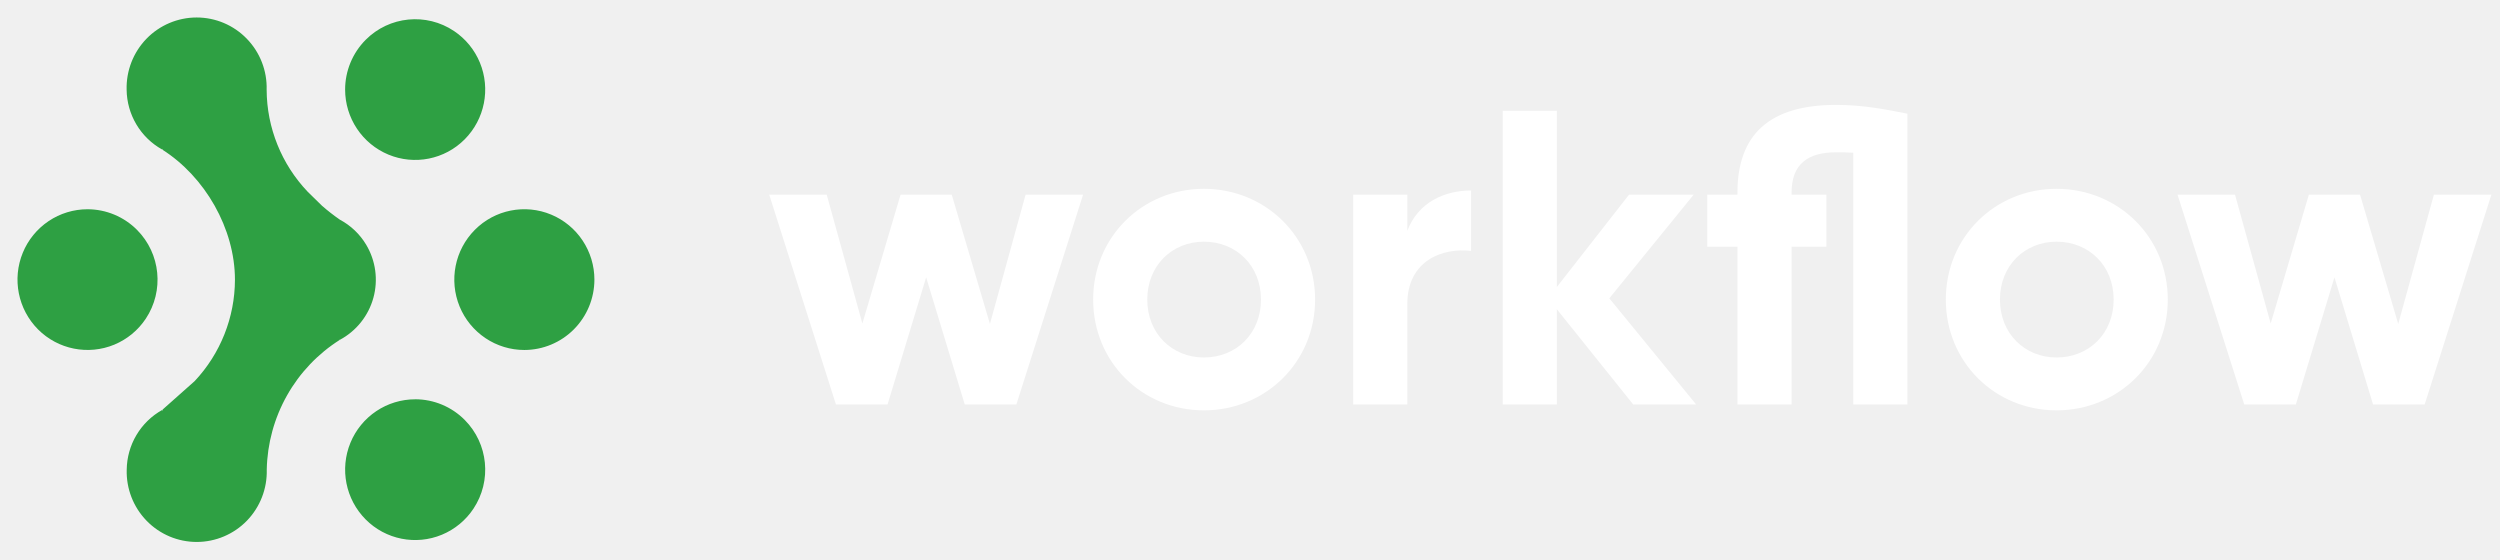
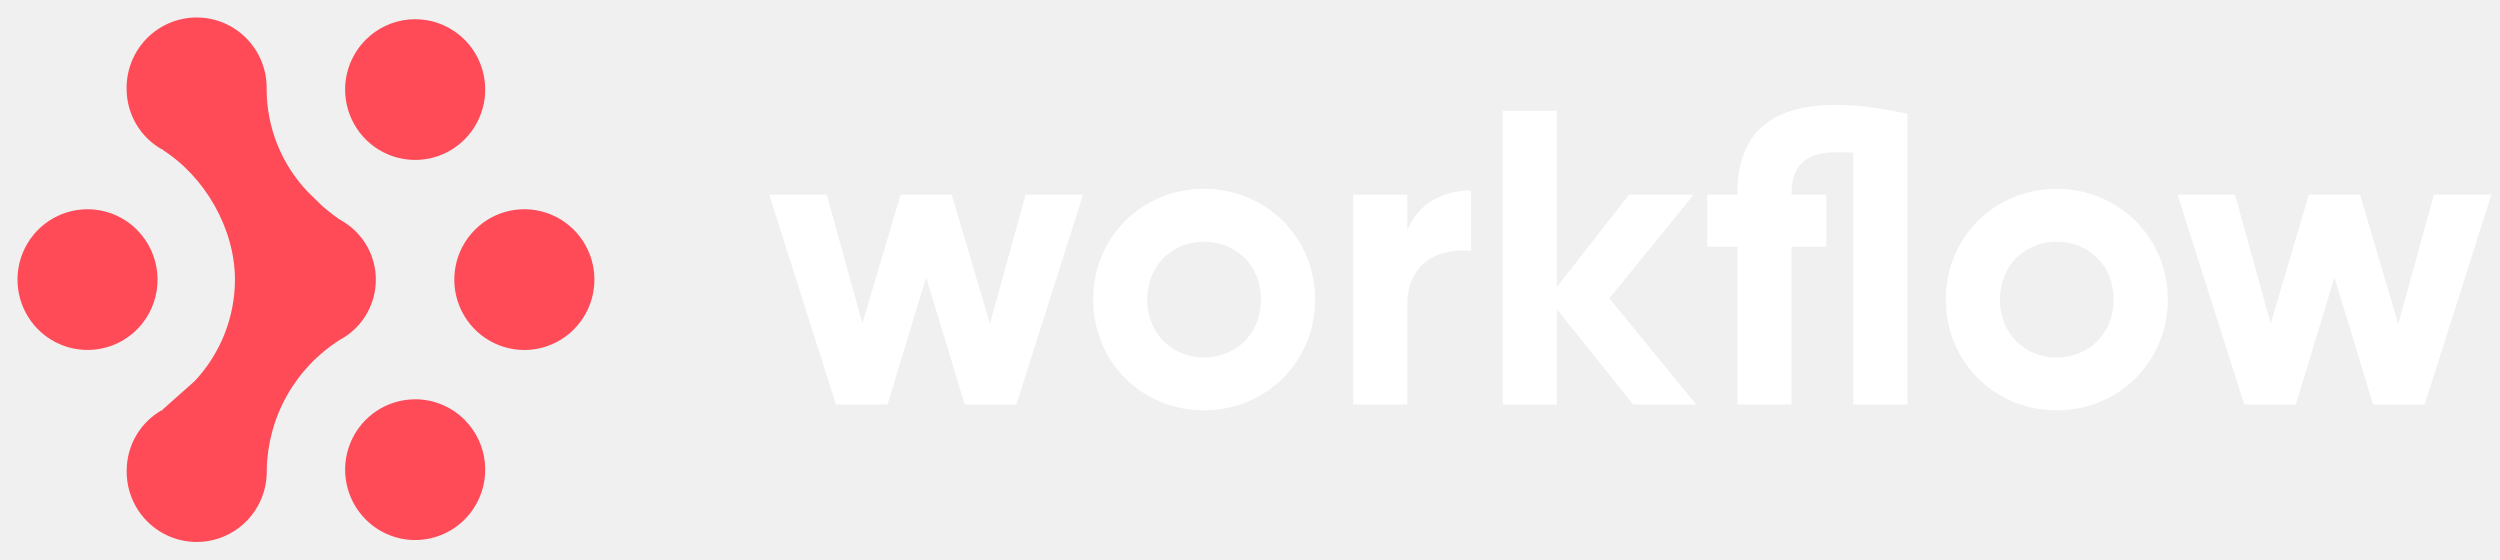
<svg xmlns="http://www.w3.org/2000/svg" fill="none" viewBox="0 0 143 32">
-   <path fill="#2EA043" d="M15.258 26.865a4.043 4.043 0 01-1.133 2.917A4.006 4.006 0 0111.253 31a3.992 3.992 0 01-2.872-1.218 4.028 4.028 0 01-1.133-2.917c.009-.698.2-1.382.557-1.981.356-.6.863-1.094 1.47-1.433-.024.109.09-.055 0 0l1.86-1.652a8.495 8.495 0 002.304-5.793c0-2.926-1.711-5.901-4.17-7.457.094.055-.036-.094 0 0A3.952 3.952 0 017.8 7.116a3.975 3.975 0 01-.557-1.98 4.042 4.042 0 011.133-2.918A4.006 4.006 0 0111.247 1a3.99 3.99 0 012.872 1.218 4.025 4.025 0 011.133 2.917 8.521 8.521 0 002.347 5.832l.817.8c.326.285.668.551 1.024.798.621.33 1.142.826 1.504 1.431a3.902 3.902 0 01-1.504 5.442c.033-.067-.063.036 0 0a8.968 8.968 0 00-3.024 3.183 9.016 9.016 0 00-1.158 4.244zM19.741 5.123c0 .796.235 1.575.676 2.237a4.01 4.01 0 001.798 1.482 3.99 3.99 0 004.366-.873 4.042 4.042 0 00.869-4.386 4.02 4.02 0 00-1.476-1.806 3.994 3.994 0 00-5.058.501 4.038 4.038 0 00-1.175 2.845zM23.748 22.84c-.792 0-1.567.236-2.226.678a4.021 4.021 0 00-1.476 1.806 4.042 4.042 0 00.869 4.387 3.99 3.99 0 004.366.873A4.01 4.01 0 0027.08 29.1a4.039 4.039 0 00-.5-5.082 4 4 0 00-2.832-1.18zM34 15.994c0-.796-.235-1.574-.675-2.236a4.01 4.01 0 00-1.798-1.483 3.99 3.99 0 00-4.367.873 4.042 4.042 0 00-.869 4.387 4.02 4.02 0 001.476 1.806 3.993 3.993 0 002.226.678 4.003 4.003 0 002.832-1.18A4.04 4.04 0 0034 15.993z" />
-   <path fill="#2EA043" d="M5.007 11.969c-.793 0-1.567.236-2.226.678a4.021 4.021 0 00-1.476 1.807 4.042 4.042 0 00.869 4.386 4.001 4.001 0 004.366.873 4.011 4.011 0 001.798-1.483 4.038 4.038 0 00-.5-5.08 4.004 4.004 0 00-2.831-1.181z" />
+   <path fill="#ff4a57" d="M15.258 26.865a4.043 4.043 0 01-1.133 2.917A4.006 4.006 0 0111.253 31a3.992 3.992 0 01-2.872-1.218 4.028 4.028 0 01-1.133-2.917c.009-.698.2-1.382.557-1.981.356-.6.863-1.094 1.47-1.433-.024.109.09-.055 0 0l1.86-1.652a8.495 8.495 0 002.304-5.793c0-2.926-1.711-5.901-4.17-7.457.094.055-.036-.094 0 0A3.952 3.952 0 017.8 7.116a3.975 3.975 0 01-.557-1.98 4.042 4.042 0 011.133-2.918A4.006 4.006 0 0111.247 1a3.99 3.99 0 012.872 1.218 4.025 4.025 0 011.133 2.917 8.521 8.521 0 002.347 5.832l.817.8c.326.285.668.551 1.024.798.621.33 1.142.826 1.504 1.431a3.902 3.902 0 01-1.504 5.442c.033-.067-.063.036 0 0a8.968 8.968 0 00-3.024 3.183 9.016 9.016 0 00-1.158 4.244zM19.741 5.123c0 .796.235 1.575.676 2.237a4.01 4.01 0 001.798 1.482 3.99 3.99 0 004.366-.873 4.042 4.042 0 00.869-4.386 4.02 4.02 0 00-1.476-1.806 3.994 3.994 0 00-5.058.501 4.038 4.038 0 00-1.175 2.845zM23.748 22.84c-.792 0-1.567.236-2.226.678a4.021 4.021 0 00-1.476 1.806 4.042 4.042 0 00.869 4.387 3.99 3.99 0 004.366.873A4.01 4.01 0 0027.08 29.1a4.039 4.039 0 00-.5-5.082 4 4 0 00-2.832-1.18zM34 15.994c0-.796-.235-1.574-.675-2.236a4.01 4.01 0 00-1.798-1.483 3.99 3.99 0 00-4.367.873 4.042 4.042 0 00-.869 4.387 4.02 4.02 0 001.476 1.806 3.993 3.993 0 002.226.678 4.003 4.003 0 002.832-1.18A4.04 4.04 0 0034 15.993z" />
+   <path fill="#ff4a57" d="M5.007 11.969c-.793 0-1.567.236-2.226.678a4.021 4.021 0 00-1.476 1.807 4.042 4.042 0 00.869 4.386 4.001 4.001 0 004.366.873 4.011 4.011 0 001.798-1.483 4.038 4.038 0 00-.5-5.08 4.004 4.004 0 00-2.831-1.181z" />
  <path fill="#fff" d="M58.664 11.136l-2.04 7.392-2.184-7.392h-2.928l-2.184 7.368-2.04-7.368H44l3.816 12h2.952l2.208-7.272 2.208 7.272h2.952l3.816-12h-3.288zM68.864 23.472c3.528 0 6.36-2.76 6.36-6.336 0-3.576-2.832-6.336-6.36-6.336-3.528 0-6.336 2.76-6.336 6.336 0 3.576 2.808 6.336 6.336 6.336zm0-3.024c-1.824 0-3.24-1.368-3.24-3.312 0-1.944 1.416-3.312 3.24-3.312 1.848 0 3.264 1.368 3.264 3.312 0 1.944-1.416 3.312-3.264 3.312zM80.498 13.2v-2.064h-3.096v12h3.096V17.4c0-2.52 2.04-3.24 3.648-3.048v-3.456c-1.512 0-3.024.672-3.648 2.304zM97.02 23.136l-4.967-6.072 4.824-5.928H93.18l-4.128 5.28V6.336h-3.096v16.8h3.096v-5.448l4.368 5.448h3.6zM105.022 6c-3.816 0-5.64 1.704-5.64 5.016v.12h-1.728v2.976h1.728v9.024h3.096v-9.024h1.992v-2.976h-1.992v-.12c0-1.632.936-2.304 2.544-2.304.312 0 .648 0 .984.024v14.4h3.096V6.504c-1.32-.264-2.568-.504-4.08-.504zM117.637 23.472c3.528 0 6.36-2.76 6.36-6.336 0-3.576-2.832-6.336-6.36-6.336-3.528 0-6.336 2.76-6.336 6.336 0 3.576 2.808 6.336 6.336 6.336zm0-3.024c-1.824 0-3.24-1.368-3.24-3.312 0-1.944 1.416-3.312 3.24-3.312 1.848 0 3.264 1.368 3.264 3.312 0 1.944-1.416 3.312-3.264 3.312zM139.219 11.136l-2.04 7.392-2.184-7.392h-2.928l-2.184 7.368-2.04-7.368h-3.288l3.816 12h2.952l2.208-7.272 2.208 7.272h2.952l3.816-12h-3.288z" />
</svg>
